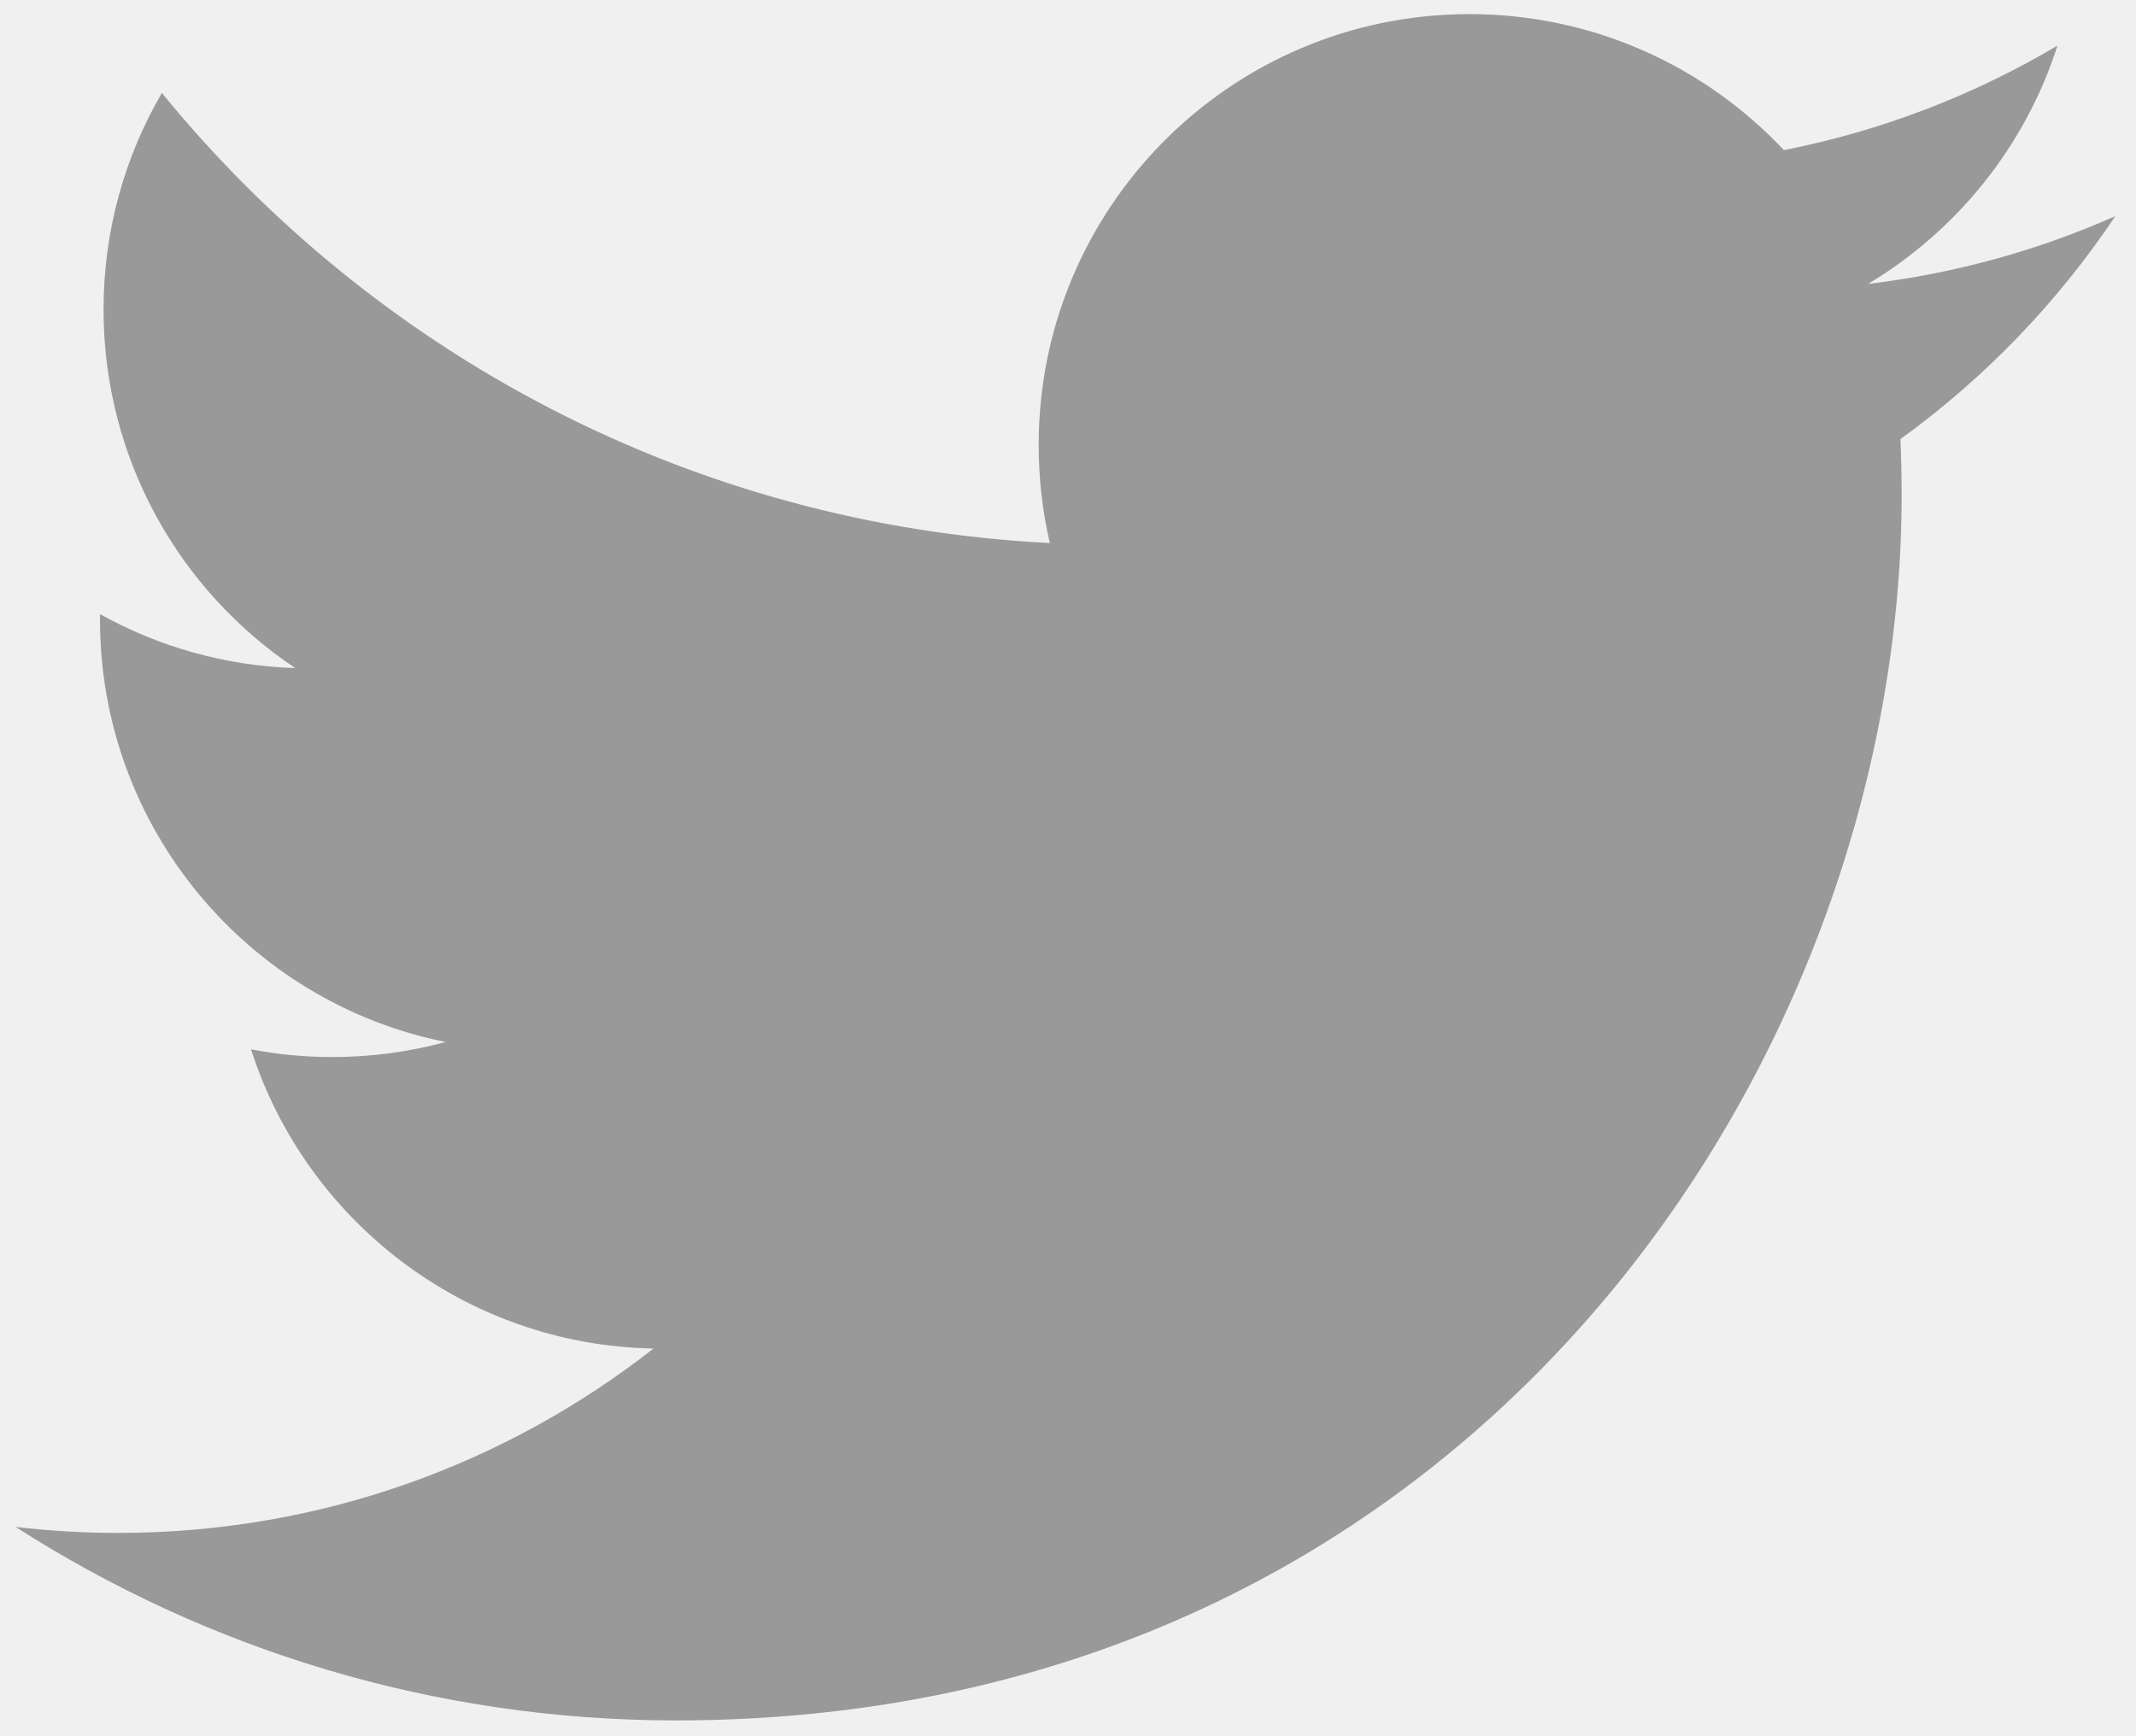
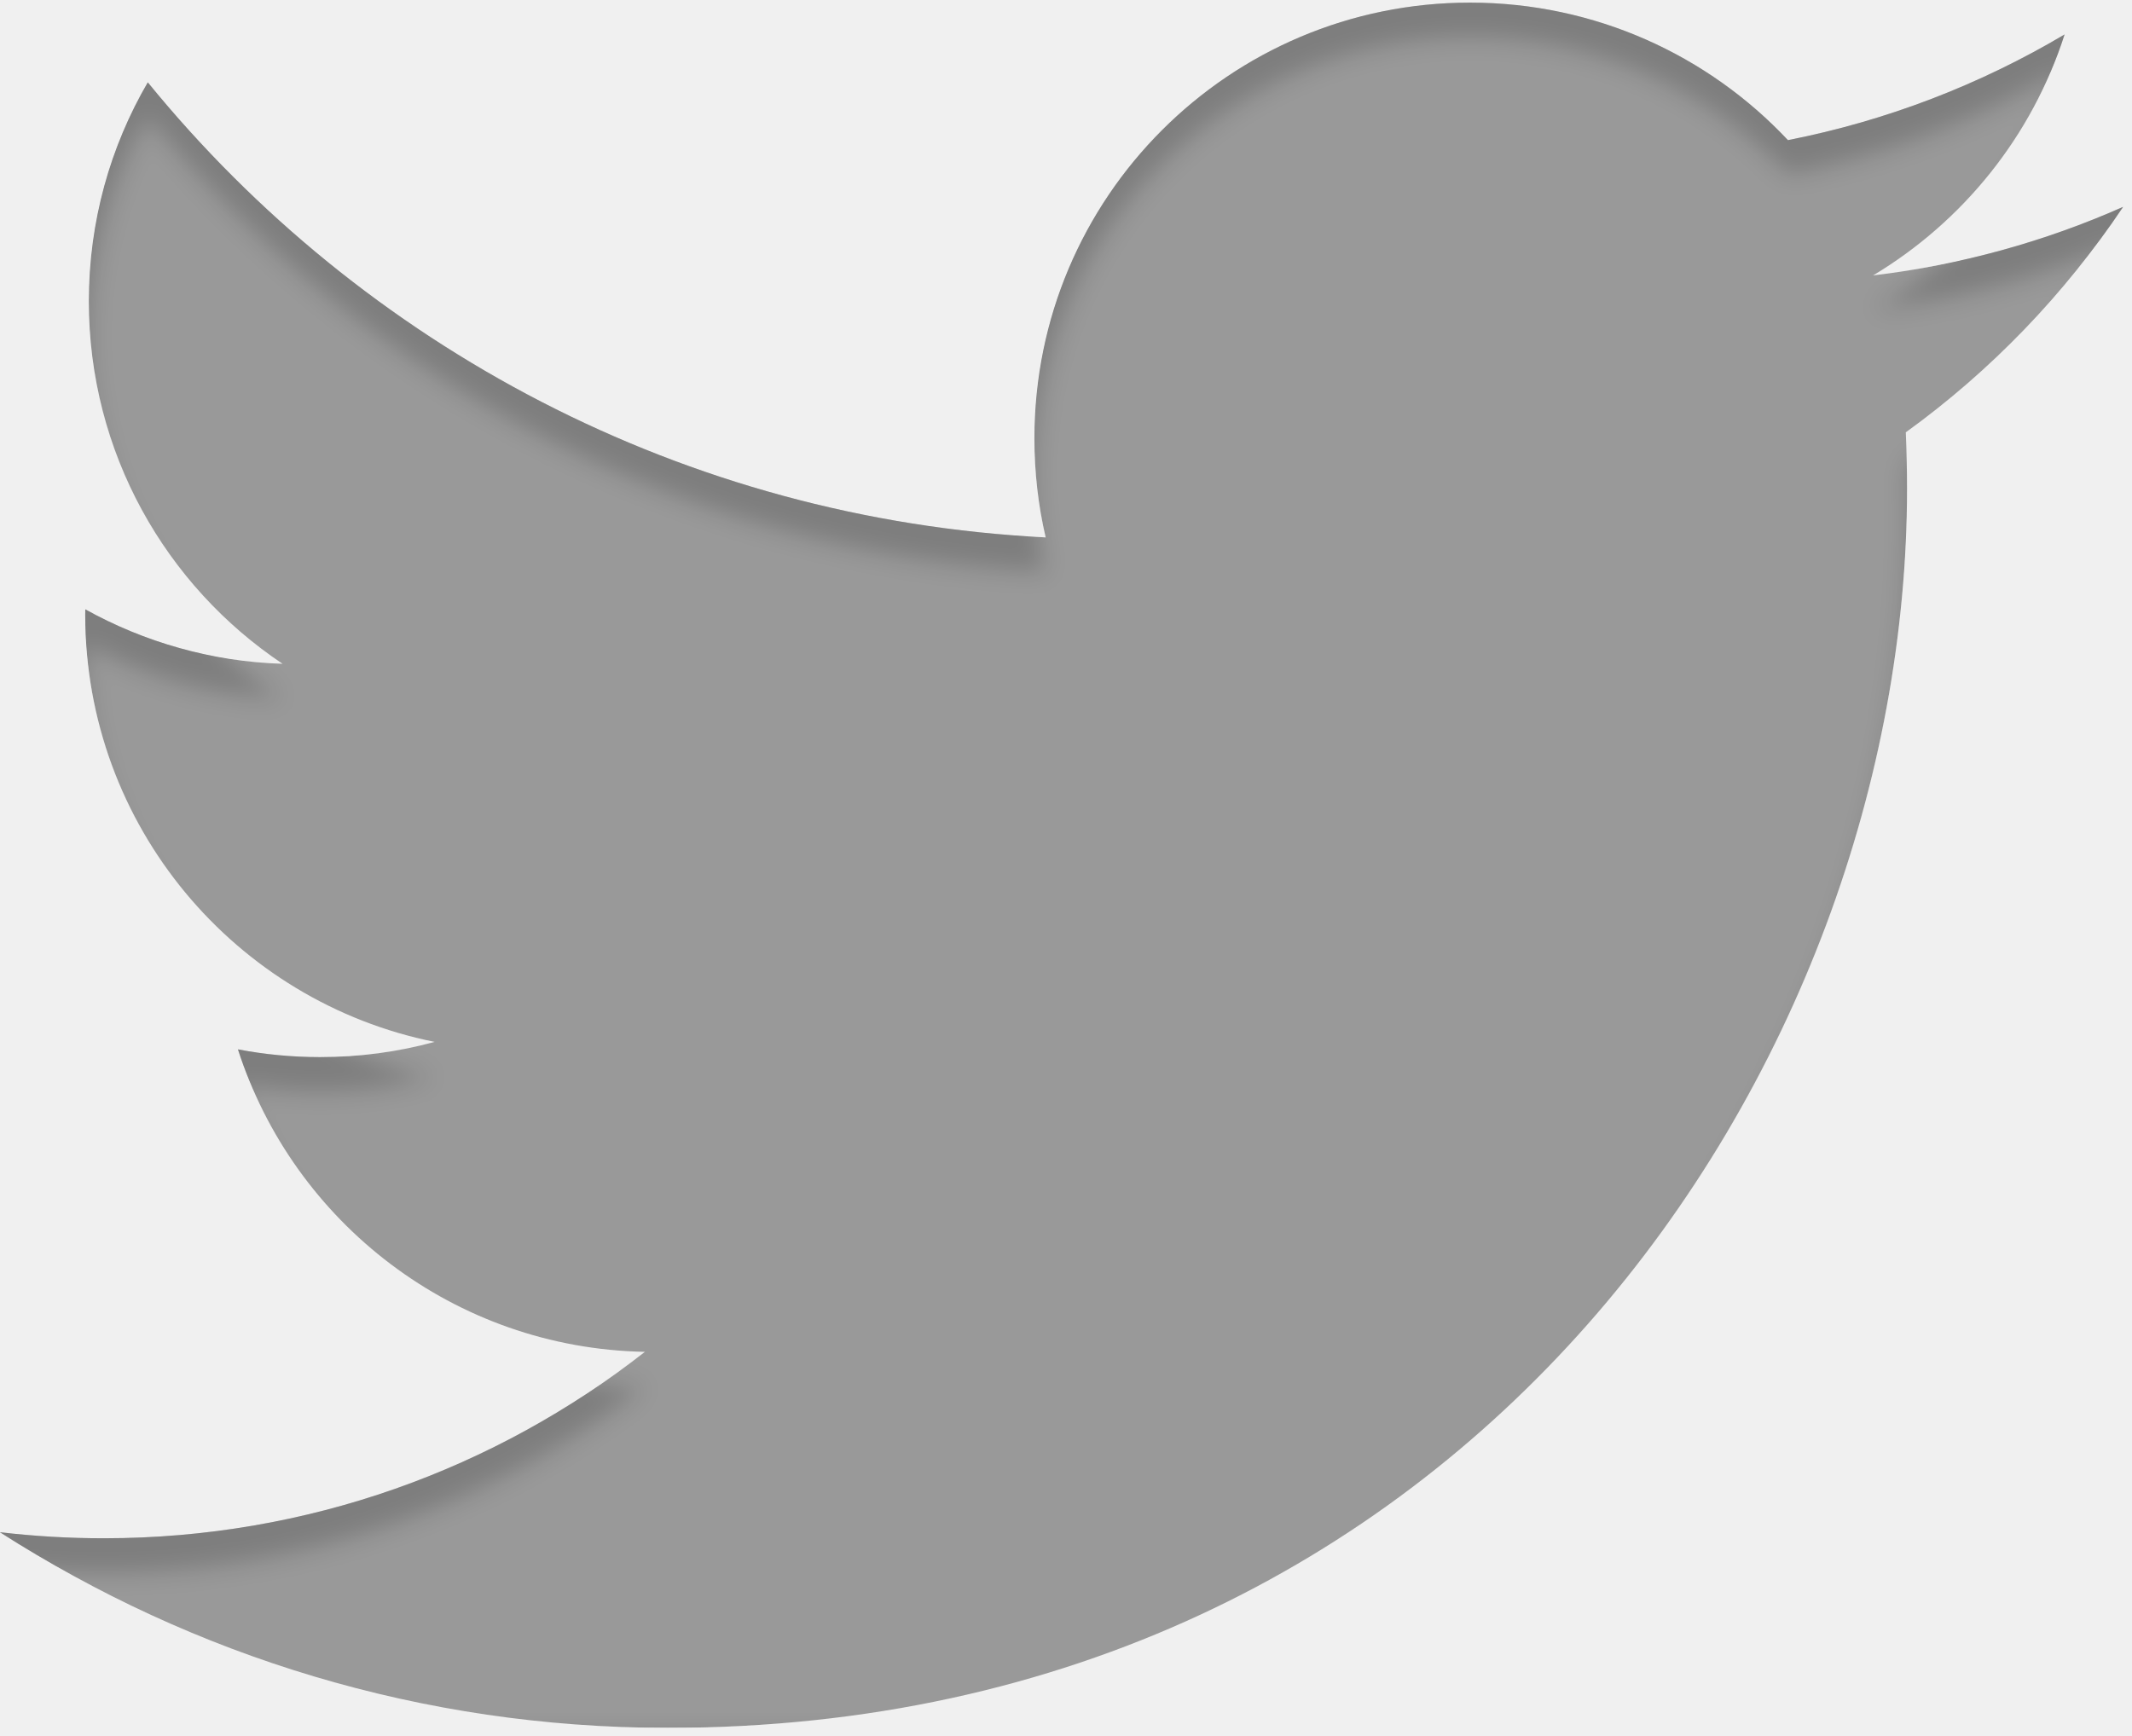
- <svg xmlns="http://www.w3.org/2000/svg" id="svg2" xml:space="preserve" height="148.12" width="182.26" version="1.1" viewBox="0 0 182.667 150.667">
-   <defs id="defs6">
-     <clipPath id="clipPath20" clipPathUnits="userSpaceOnUse">
-       <path id="path18" d="m0 10.012h1366.9v1110.9h-1366.9z" />
-     </clipPath>
+ <svg xmlns="http://www.w3.org/2000/svg" xmlns:xlink="http://www.w3.org/1999/xlink" width="183px" height="149px" viewBox="0 0 183 149" version="1.1">
+   <defs>
+     <path id="path-1" d="M0,0.002 L182.249,0.002 L182.249,148.118 L0,148.118 L0,0.002 Z" />
+     <filter x="-50%" y="-50%" width="200%" height="200%" filterUnits="objectBoundingBox" id="filter-3">
+       <feOffset dx="0" dy="-3" in="SourceAlpha" result="shadowOffsetInner1" />
+       <feGaussianBlur stdDeviation="1" in="shadowOffsetInner1" result="shadowBlurInner1" />
+       <feComposite in="shadowBlurInner1" in2="SourceAlpha" operator="arithmetic" k2="-1" k3="1" result="shadowInnerInner1" />
+       <feColorMatrix values="0 0 0 0 0   0 0 0 0 0   0 0 0 0 0  0 0 0 0.35 0" in="shadowInnerInner1" type="matrix" result="shadowMatrixInner1" />
+       <feMerge>
+         <feMergeNode in="SourceGraphic" />
+         <feMergeNode in="shadowMatrixInner1" />
+       </feMerge>
+     </filter>
  </defs>
-   <g id="g10" transform="matrix(1.3333 0 0 -1.3333 0 150.67)">
-     <g id="g12" transform="scale(.1)">
-       <g id="g14">
-         <g id="g16" clip-path="url(#clipPath20)">
-           <path id="path22" d="m1366.9 989.39c-50.27-22.309-104.33-37.387-161.05-44.18 57.89 34.723 102.34 89.679 123.28 155.15-54.18-32.15-114.18-55.47-178.09-68.04-51.13 54.49-124.02 88.55-204.68 88.55-154.89 0-280.43-125.55-280.43-280.43 0-21.988 2.457-43.398 7.258-63.91-233.08 11.68-439.72 123.36-578.04 293.01-24.141-41.4-37.969-89.567-37.969-140.97 0-97.308 49.489-183.13 124.76-233.44-45.969 1.437-89.218 14.058-127.03 35.078-0.043-1.18-0.043-2.348-0.043-3.52 0-135.9 96.68-249.22 224.96-275-23.512-6.41-48.281-9.8-73.86-9.8-18.089 0-35.628 1.711-52.781 5 35.711-111.41 139.26-192.5 262-194.77-96.058-75.23-216.96-120.04-348.36-120.04-22.621 0-44.961 1.332-66.918 3.91 124.16-79.568 271.55-125.98 429.94-125.98 515.82 0 797.86 427.31 797.86 797.93 0 12.153-0.28 24.223-0.79 36.25 54.77 39.571 102.31 88.95 139.93 145.2" fill="#999" />
+   <g id="Page-1" stroke="none" stroke-width="1" fill="none" fill-rule="evenodd">
+     <g id="twitter" transform="translate(0, -1)">
+       <g id="g10" transform="translate(91.5, 74.8367) scale(1, -1) translate(-91.5, -74.8367) translate(0, 0.3367)">
+         <g id="g12">
+           <g id="g14">
+             <g id="g16-Clipped">
+               <mask id="mask-2" fill="white">
+                 <use xlink:href="#path-1" />
+               </mask>
+               <g id="path18" />
+               <g id="g16" mask="url(#mask-2)" filter="url(#filter-3)" fill="#999999">
+                 <g transform="translate(-0.13333, 0)" id="path22">
+                   <path d="M182.382,130.582 C175.68,127.608 168.472,125.597 160.909,124.692 C168.628,129.321 174.554,136.648 177.346,145.378 C170.122,141.091 162.123,137.982 153.601,136.306 C146.784,143.571 137.066,148.112 126.312,148.112 C105.66,148.112 88.922,131.373 88.922,110.723 C88.922,107.791 89.249,104.936 89.889,102.201 C58.813,103.759 31.262,118.649 12.819,141.268 C9.601,135.749 7.757,129.327 7.757,122.473 C7.757,109.499 14.355,98.056 24.391,91.348 C18.262,91.54 12.496,93.223 7.454,96.025 C7.449,95.868 7.449,95.712 7.449,95.556 C7.449,77.436 20.339,62.328 37.443,58.89 C34.308,58.036 31.005,57.584 27.595,57.584 C25.183,57.584 22.844,57.812 20.557,58.25 C25.319,43.396 39.125,32.584 55.49,32.282 C42.683,22.251 26.563,16.277 9.043,16.277 C6.027,16.277 3.048,16.454 0.121,16.798 C16.675,6.189 36.327,0.001 57.445,0.001 C126.219,0.001 163.824,56.974 163.824,106.389 C163.824,108.009 163.786,109.619 163.718,111.222 C171.021,116.498 177.359,123.082 182.375,130.582" />
+                 </g>
+               </g>
+             </g>
+           </g>
        </g>
      </g>
    </g>
  </g>
</svg>
